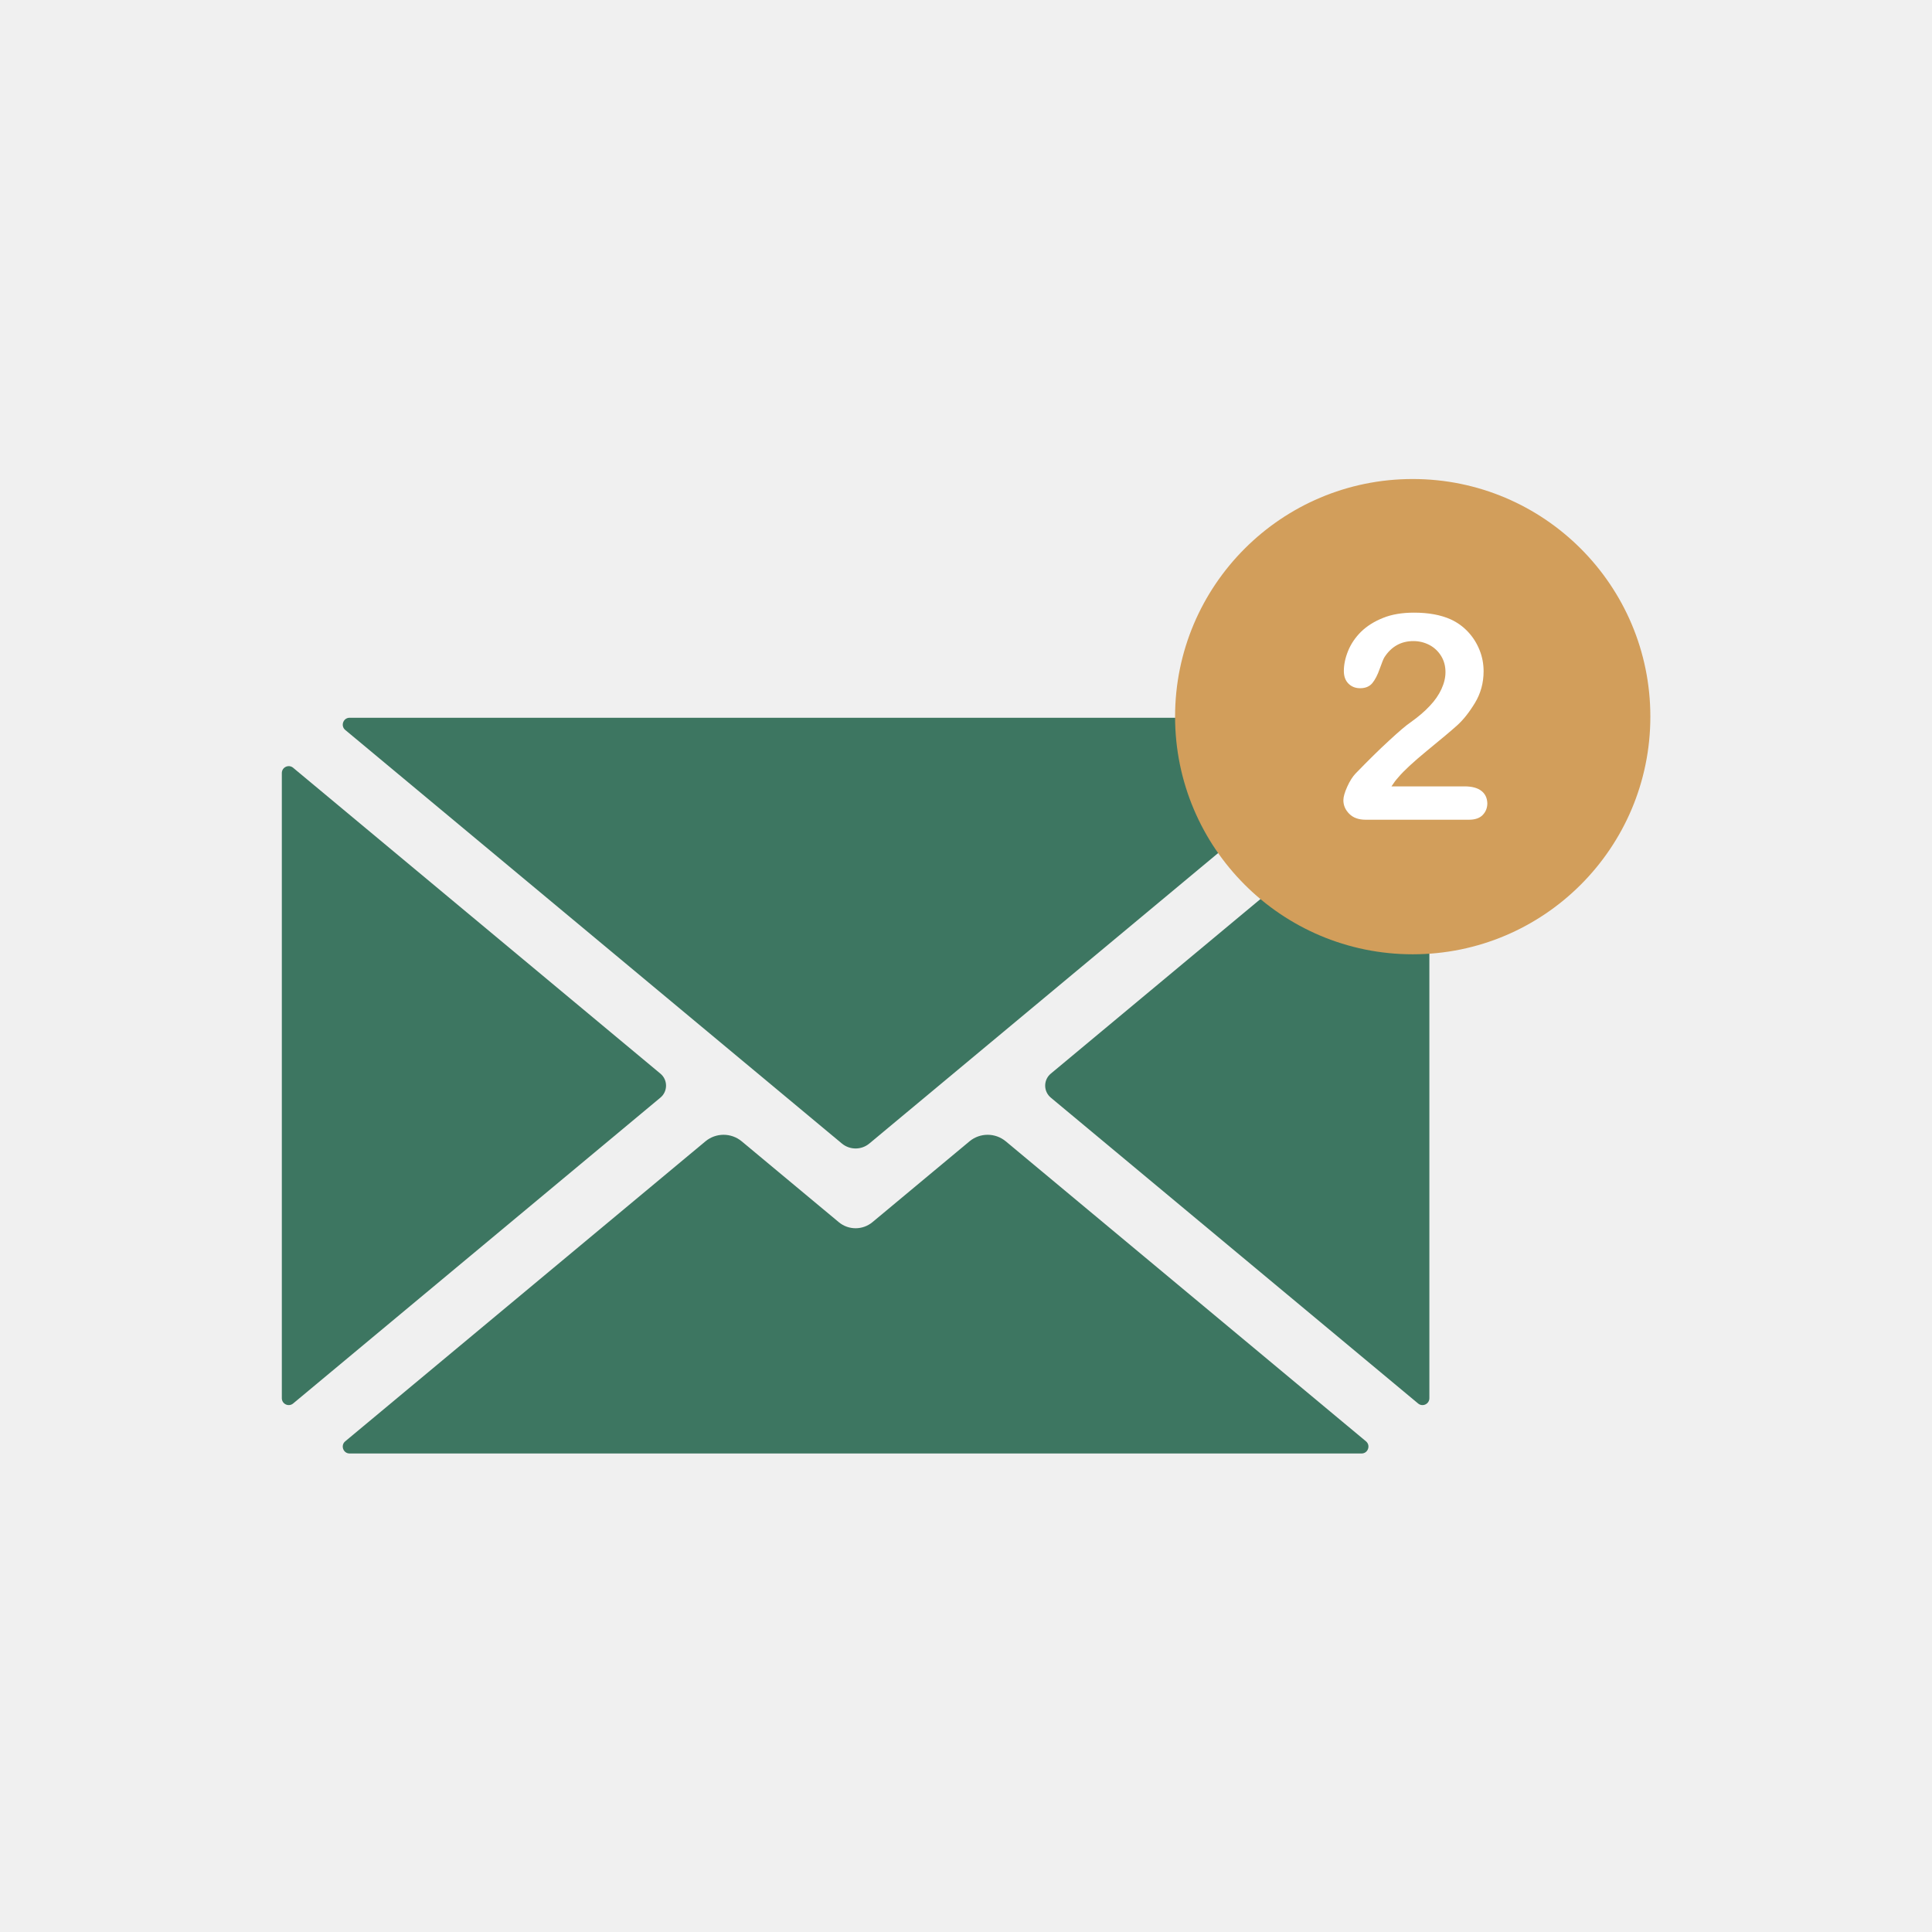
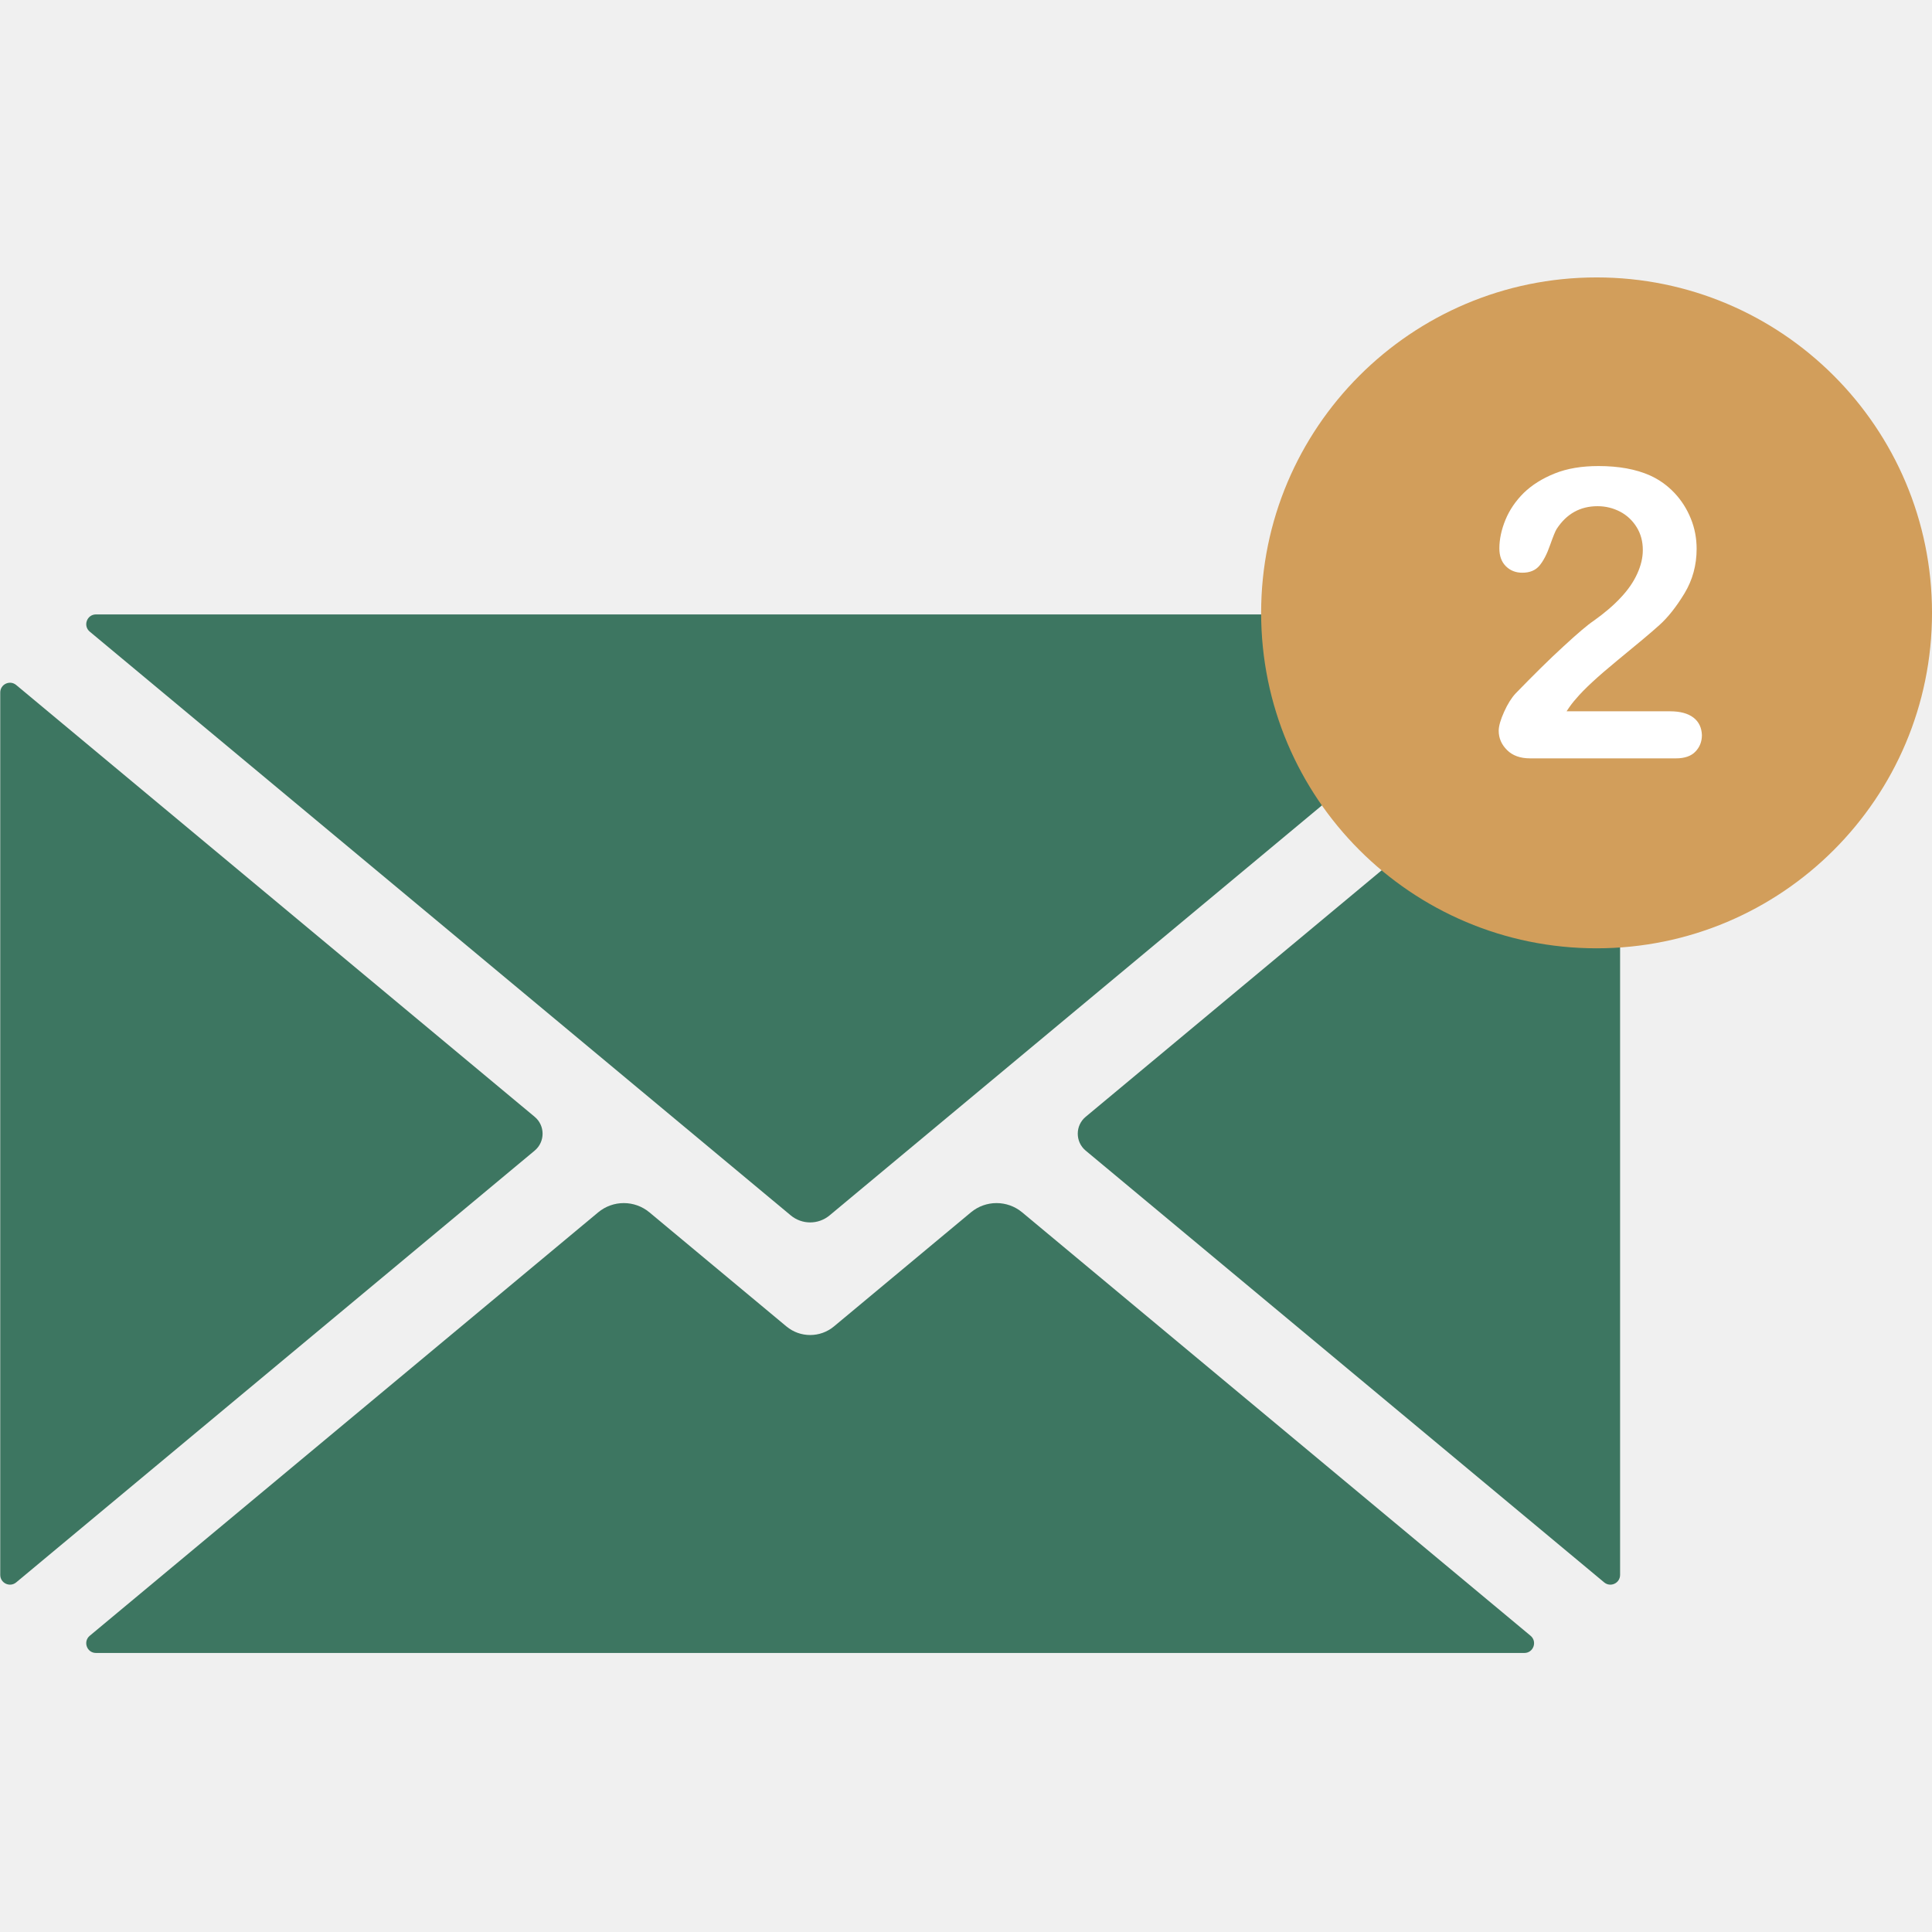
- <svg xmlns="http://www.w3.org/2000/svg" width="500" zoomAndPan="magnify" viewBox="0 0 375 375" height="500" preserveAspectRatio="xMidYMid meet" version="1.0">
+ <svg xmlns="http://www.w3.org/2000/svg" width="500" height="500" viewBox="54.67 92.97 265.66 189.38" preserveAspectRatio="xMidYMid meet" version="1.0">
  <defs>
    <clipPath id="67f17c7282">
-       <path d="M 66 220 L 266 220 L 266 282.352 L 66 282.352 Z M 66 220 " clip-rule="nonzero" />
+       <path d="M 66 220 L 266 220 L 266 282.352 L 66 282.352 Z" clip-rule="nonzero" />
    </clipPath>
    <clipPath id="c97837644c">
-       <path d="M 54.672 148 L 130 148 L 130 273 L 54.672 273 Z M 54.672 148 " clip-rule="nonzero" />
+       <path d="M 54.672 148 L 130 148 L 130 273 L 54.672 273 Z" clip-rule="nonzero" />
    </clipPath>
    <clipPath id="559d1f57ed">
-       <path d="M 66 139.102 L 266 139.102 L 266 223 L 66 223 Z M 66 139.102 " clip-rule="nonzero" />
+       <path d="M 66 139.102 L 266 139.102 L 266 223 L 66 223 Z" clip-rule="nonzero" />
    </clipPath>
    <clipPath id="bca2e34091">
-       <path d="M 202 148 L 277.422 148 L 277.422 273 L 202 273 Z M 202 148 " clip-rule="nonzero" />
+       <path d="M 202 148 L 277.422 148 L 277.422 273 L 202 273 Z" clip-rule="nonzero" />
    </clipPath>
    <clipPath id="049cdb433b">
-       <path d="M 228.082 92.977 L 320.332 92.977 L 320.332 185.227 L 228.082 185.227 Z M 228.082 92.977 " clip-rule="nonzero" />
+       <path d="M 228.082 92.977 L 320.332 92.977 L 320.332 185.227 L 228.082 185.227 Z" clip-rule="nonzero" />
    </clipPath>
  </defs>
  <g clip-path="url(#67f17c7282)">
-     <path fill="#3d7661" d="M 265.129 279.754 L 195.223 221.535 C 193.18 219.836 190.219 219.836 188.176 221.535 L 169.344 237.219 C 167.445 238.797 164.699 238.797 162.805 237.219 L 143.969 221.535 C 141.926 219.836 138.965 219.836 136.922 221.535 L 67.012 279.754 C 66.051 280.555 66.617 282.121 67.867 282.121 L 264.277 282.121 C 265.527 282.121 266.09 280.555 265.129 279.754 " fill-opacity="1" fill-rule="nonzero" />
+     <path fill="#3d7661" d="M 265.129 279.754 L 195.223 221.535 C 193.18 219.836 190.219 219.836 188.176 221.535 L 169.344 237.219 C 167.445 238.797 164.699 238.797 162.805 237.219 L 143.969 221.535 C 141.926 219.836 138.965 219.836 136.922 221.535 L 67.012 279.754 C 66.051 280.555 66.617 282.121 67.867 282.121 L 264.277 282.121 C 265.527 282.121 266.09 280.555 265.129 279.754" fill-opacity="1" fill-rule="nonzero" />
  </g>
  <g clip-path="url(#c97837644c)">
-     <path fill="#3d7661" d="M 128.188 208.395 L 56.895 149.02 C 56.023 148.297 54.703 148.914 54.703 150.051 L 54.703 271.387 C 54.703 272.52 56.023 273.141 56.895 272.418 L 128.188 213.047 C 129.641 211.836 129.641 209.602 128.188 208.395 " fill-opacity="1" fill-rule="nonzero" />
+     <path fill="#3d7661" d="M 128.188 208.395 L 56.895 149.02 C 56.023 148.297 54.703 148.914 54.703 150.051 L 54.703 271.387 C 54.703 272.52 56.023 273.141 56.895 272.418 L 128.188 213.047 C 129.641 211.836 129.641 209.602 128.188 208.395" fill-opacity="1" fill-rule="nonzero" />
  </g>
  <g clip-path="url(#559d1f57ed)">
-     <path fill="#3d7661" d="M 67.016 141.688 L 163.398 221.949 C 164.949 223.242 167.199 223.242 168.746 221.949 L 265.129 141.688 C 266.09 140.887 265.527 139.316 264.277 139.316 L 67.867 139.316 C 66.617 139.316 66.051 140.887 67.016 141.688 " fill-opacity="1" fill-rule="nonzero" />
+     <path fill="#3d7661" d="M 67.016 141.688 L 163.398 221.949 C 164.949 223.242 167.199 223.242 168.746 221.949 L 265.129 141.688 C 266.09 140.887 265.527 139.316 264.277 139.316 L 67.867 139.316 C 66.617 139.316 66.051 140.887 67.016 141.688" fill-opacity="1" fill-rule="nonzero" />
  </g>
  <g clip-path="url(#bca2e34091)">
-     <path fill="#3d7661" d="M 275.254 149.02 L 203.957 208.395 C 202.504 209.602 202.504 211.836 203.957 213.047 L 275.254 272.418 C 276.121 273.141 277.441 272.523 277.441 271.387 L 277.441 150.051 C 277.441 148.914 276.121 148.297 275.254 149.02 " fill-opacity="1" fill-rule="nonzero" />
+     <path fill="#3d7661" d="M 275.254 149.02 L 203.957 208.395 C 202.504 209.602 202.504 211.836 203.957 213.047 L 275.254 272.418 C 276.121 273.141 277.441 272.523 277.441 271.387 L 277.441 150.051 C 277.441 148.914 276.121 148.297 275.254 149.02" fill-opacity="1" fill-rule="nonzero" />
  </g>
  <g clip-path="url(#049cdb433b)">
-     <path fill="#d29e5b" d="M 274.207 92.977 C 248.738 92.977 228.082 113.633 228.082 139.102 C 228.082 164.574 248.738 185.227 274.207 185.227 C 299.68 185.227 320.332 164.574 320.332 139.102 C 320.332 113.633 299.68 92.977 274.207 92.977 Z M 274.207 92.977 " fill-opacity="1" fill-rule="nonzero" />
+     <path fill="#d29e5b" d="M 274.207 92.977 C 248.738 92.977 228.082 113.633 228.082 139.102 C 228.082 164.574 248.738 185.227 274.207 185.227 C 299.68 185.227 320.332 164.574 320.332 139.102 C 320.332 113.633 299.68 92.977 274.207 92.977 Z" fill-opacity="1" fill-rule="nonzero" />
  </g>
-   <path fill="#ffffff" d="M 287.539 153.512 C 286.793 152.934 285.715 152.637 284.305 152.637 L 270.082 152.637 C 270.527 151.949 270.973 151.355 271.418 150.871 C 272.441 149.645 274.32 147.898 277.035 145.668 C 279.766 143.434 281.719 141.801 282.871 140.758 C 284.023 139.719 285.176 138.266 286.293 136.426 C 287.406 134.586 287.965 132.539 287.965 130.293 C 287.965 128.859 287.707 127.465 287.168 126.145 C 286.629 124.809 285.883 123.637 284.918 122.613 C 283.949 121.59 282.836 120.789 281.57 120.215 C 279.617 119.34 277.238 118.914 274.469 118.914 C 272.164 118.914 270.156 119.246 268.445 119.938 C 266.734 120.625 265.32 121.516 264.188 122.613 C 263.07 123.727 262.234 124.957 261.676 126.312 C 261.121 127.668 260.84 128.988 260.84 130.234 C 260.84 131.277 261.137 132.094 261.734 132.688 C 262.328 133.285 263.09 133.582 264 133.582 C 265.043 133.582 265.824 133.246 266.363 132.598 C 266.902 131.945 267.387 131.016 267.812 129.789 C 268.242 128.582 268.539 127.836 268.723 127.559 C 270.082 125.477 271.957 124.434 274.34 124.434 C 275.473 124.434 276.496 124.695 277.461 125.195 C 278.41 125.699 279.172 126.426 279.73 127.336 C 280.289 128.246 280.566 129.289 280.566 130.457 C 280.566 131.535 280.305 132.613 279.785 133.75 C 279.266 134.883 278.52 135.961 277.516 137.02 C 276.531 138.082 275.285 139.141 273.801 140.199 C 272.961 140.758 271.566 141.949 269.633 143.734 C 267.684 145.516 265.508 147.676 263.09 150.164 C 262.516 150.777 261.977 151.633 261.492 152.711 C 261.008 153.789 260.75 154.664 260.75 155.316 C 260.75 156.336 261.137 157.211 261.902 157.973 C 262.664 158.734 263.723 159.109 265.078 159.109 L 285.121 159.109 C 286.312 159.109 287.223 158.793 287.797 158.18 C 288.395 157.566 288.691 156.801 288.691 155.91 C 288.652 154.887 288.281 154.09 287.539 153.512 " fill-opacity="1" fill-rule="nonzero" />
+   <path fill="#ffffff" d="M 287.539 153.512 C 286.793 152.934 285.715 152.637 284.305 152.637 L 270.082 152.637 C 270.527 151.949 270.973 151.355 271.418 150.871 C 272.441 149.645 274.32 147.898 277.035 145.668 C 279.766 143.434 281.719 141.801 282.871 140.758 C 284.023 139.719 285.176 138.266 286.293 136.426 C 287.406 134.586 287.965 132.539 287.965 130.293 C 287.965 128.859 287.707 127.465 287.168 126.145 C 286.629 124.809 285.883 123.637 284.918 122.613 C 283.949 121.59 282.836 120.789 281.57 120.215 C 279.617 119.34 277.238 118.914 274.469 118.914 C 272.164 118.914 270.156 119.246 268.445 119.938 C 266.734 120.625 265.32 121.516 264.188 122.613 C 263.07 123.727 262.234 124.957 261.676 126.312 C 261.121 127.668 260.84 128.988 260.84 130.234 C 260.84 131.277 261.137 132.094 261.734 132.688 C 262.328 133.285 263.09 133.582 264 133.582 C 265.043 133.582 265.824 133.246 266.363 132.598 C 266.902 131.945 267.387 131.016 267.812 129.789 C 268.242 128.582 268.539 127.836 268.723 127.559 C 270.082 125.477 271.957 124.434 274.34 124.434 C 275.473 124.434 276.496 124.695 277.461 125.195 C 278.41 125.699 279.172 126.426 279.73 127.336 C 280.289 128.246 280.566 129.289 280.566 130.457 C 280.566 131.535 280.305 132.613 279.785 133.75 C 279.266 134.883 278.52 135.961 277.516 137.02 C 276.531 138.082 275.285 139.141 273.801 140.199 C 272.961 140.758 271.566 141.949 269.633 143.734 C 267.684 145.516 265.508 147.676 263.09 150.164 C 262.516 150.777 261.977 151.633 261.492 152.711 C 261.008 153.789 260.75 154.664 260.75 155.316 C 260.75 156.336 261.137 157.211 261.902 157.973 C 262.664 158.734 263.723 159.109 265.078 159.109 L 285.121 159.109 C 286.312 159.109 287.223 158.793 287.797 158.18 C 288.395 157.566 288.691 156.801 288.691 155.91 C 288.652 154.887 288.281 154.09 287.539 153.512" fill-opacity="1" fill-rule="nonzero" />
</svg>
